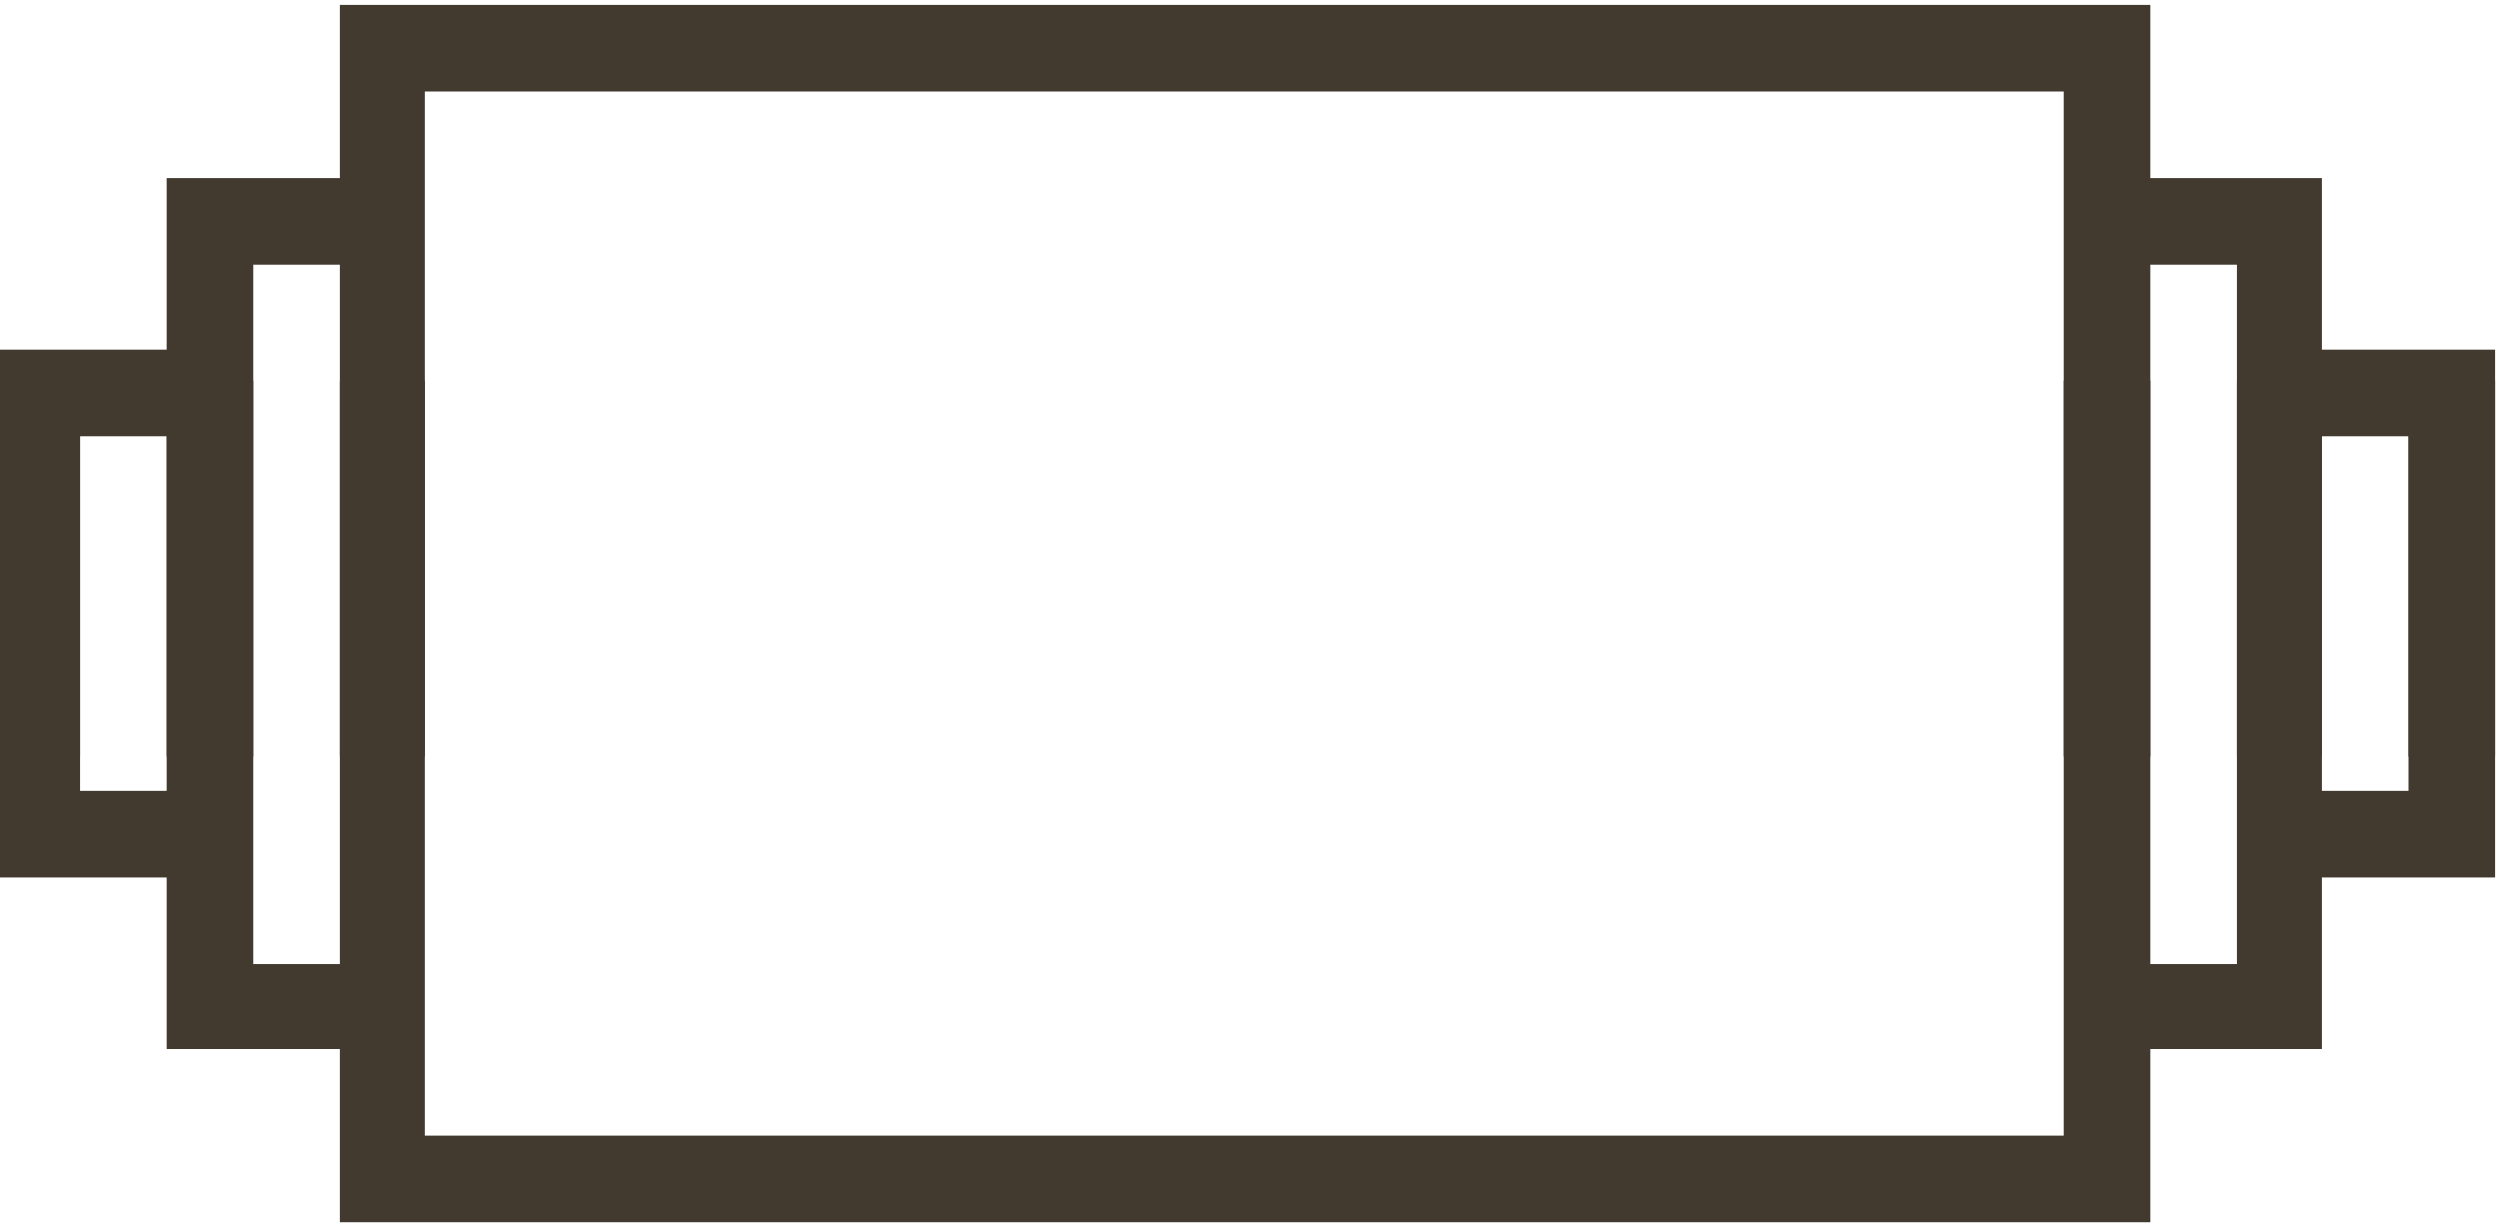
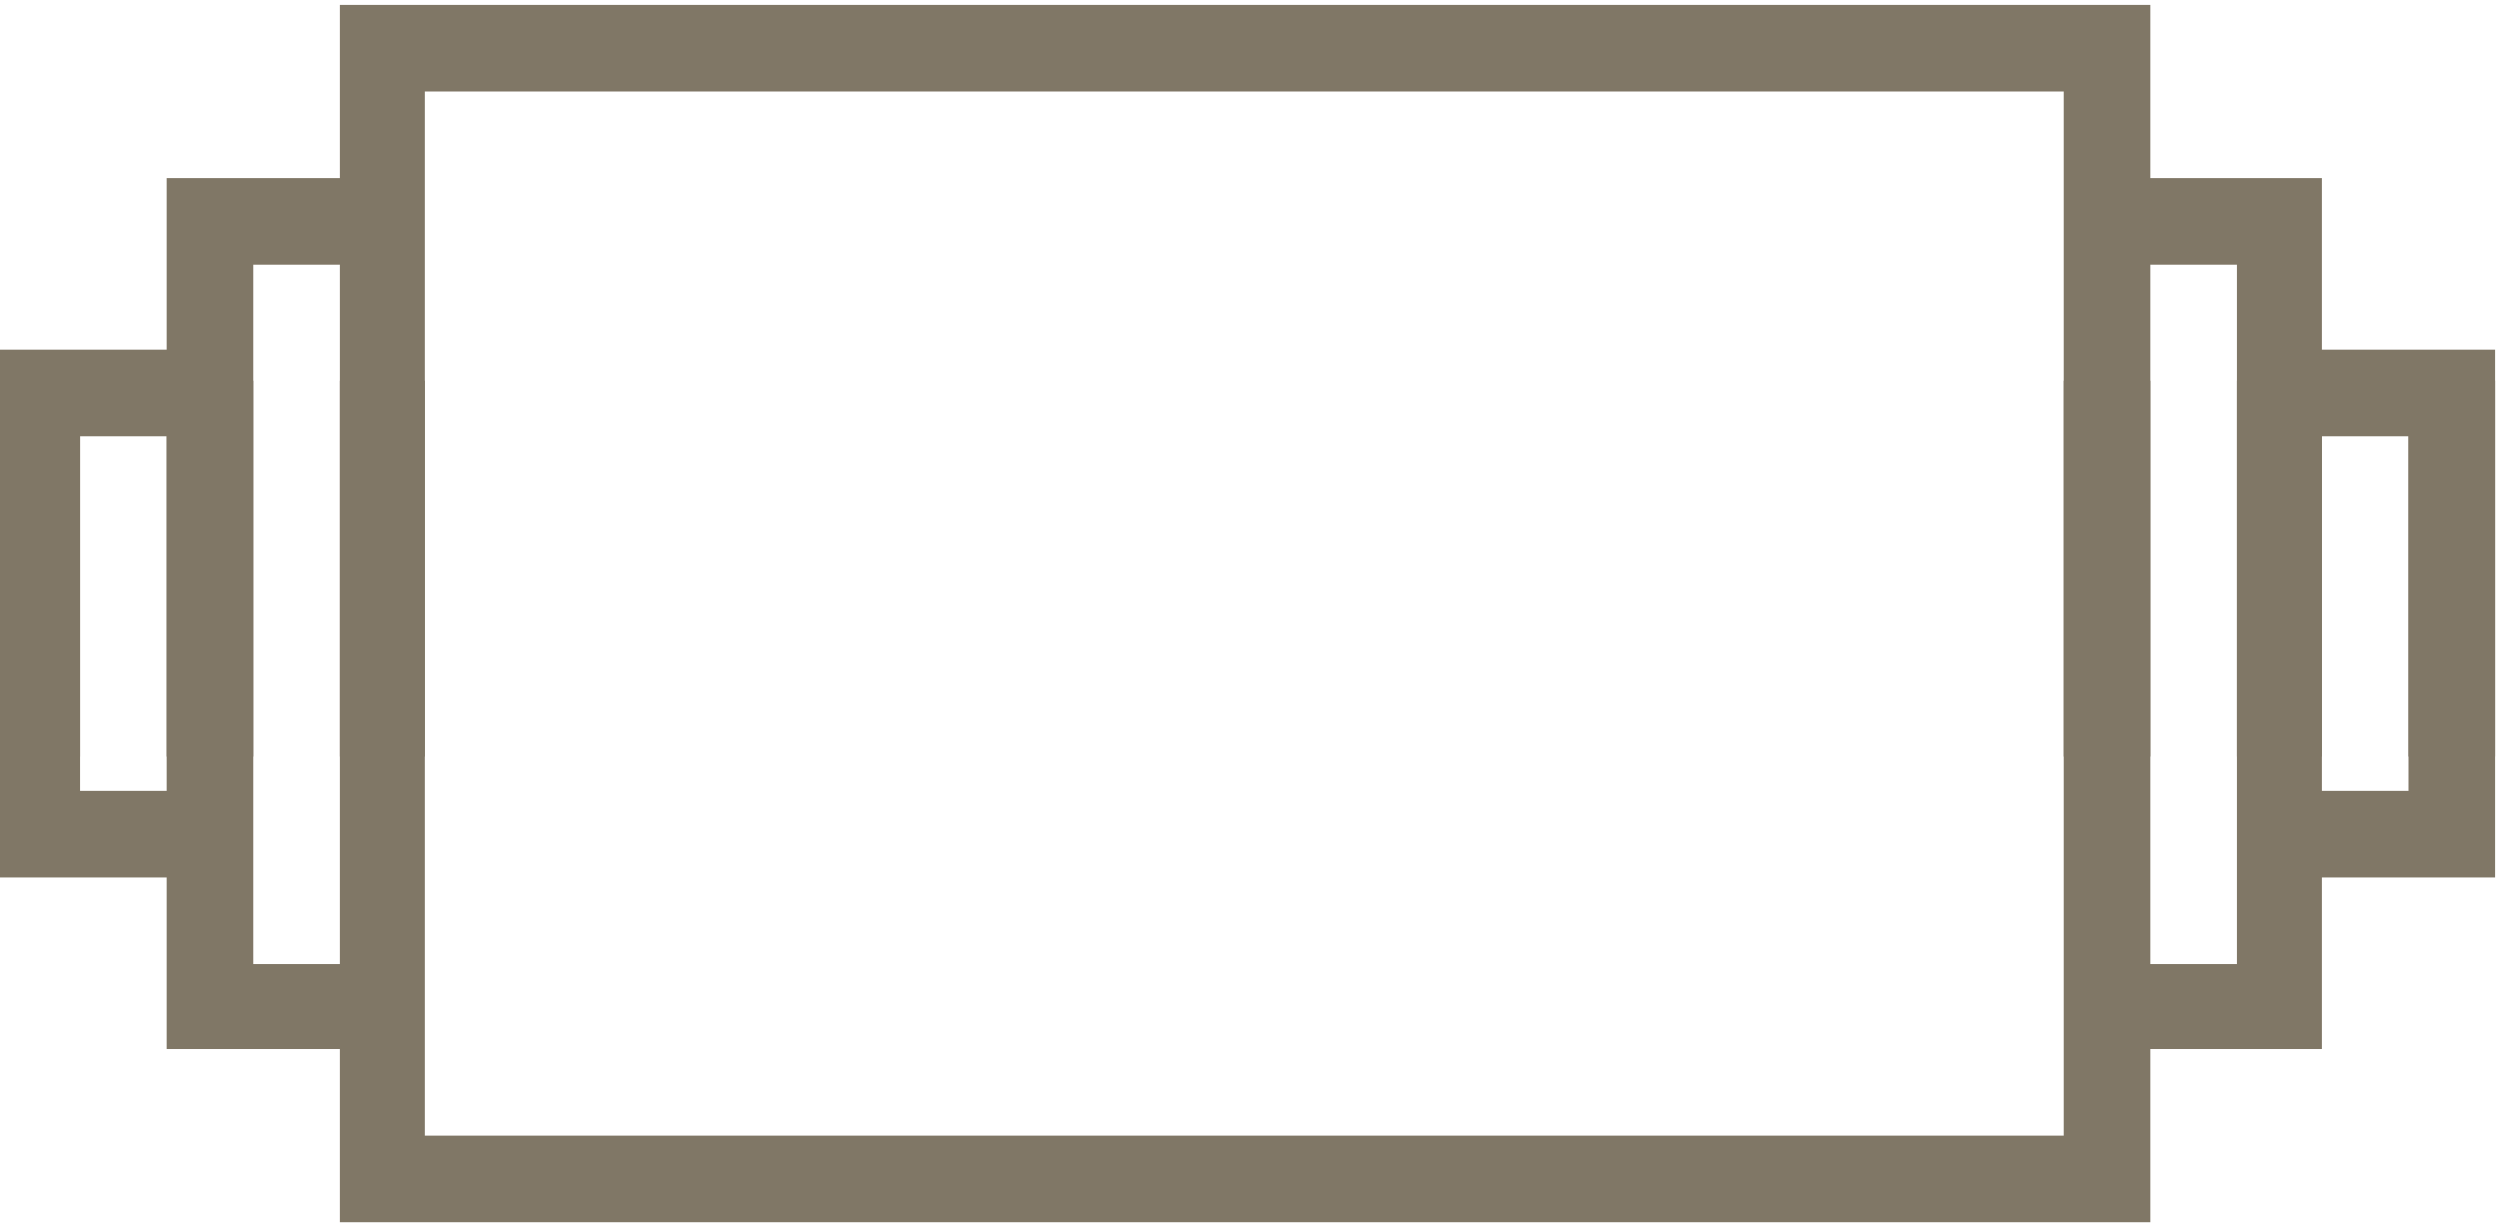
<svg xmlns="http://www.w3.org/2000/svg" version="1.1" id="Layer_1" x="0px" y="0px" viewBox="0 0 153 74.8" style="enable-background:new 0 0 153 74.8;" xml:space="preserve">
  <style type="text/css">
- 	.st0{fill:#42392F;}
+ 	.st0{fill:#807766;}
</style>
  <g>
    <polygon class="st0" points="4.9,46.3 4.9,26.7 10.2,26.7 10.2,46.3 15.5,46.3 15.5,16.2 20.8,16.2 20.8,46.3 26,46.3 26,5.6    126.3,5.6 126.3,46.3 131.6,46.3 131.6,16.2 136.9,16.2 136.9,46.3 142.1,46.3 142.1,26.7 147.4,26.7 147.4,46.3 152.7,46.3    152.7,21.4 142.1,21.4 142.1,10.9 131.6,10.9 131.6,0.3 20.8,0.3 20.8,10.9 10.2,10.9 10.2,21.4 -0.3,21.4 -0.3,46.3  " />
    <polygon class="st0" points="147.4,23.3 147.4,48.4 142.1,48.4 142.1,23.3 136.9,23.3 136.9,59 131.6,59 131.6,23.3 126.3,23.3    126.3,69.5 26,69.5 26,23.3 20.8,23.3 20.8,59 15.5,59 15.5,23.3 10.2,23.3 10.2,48.4 4.9,48.4 4.9,23.3 -0.3,23.3 -0.3,53.7    10.2,53.7 10.2,64.2 20.8,64.2 20.8,74.8 131.6,74.8 131.6,64.2 142.1,64.2 142.1,53.7 152.7,53.7 152.7,23.3  " />
  </g>
</svg>
